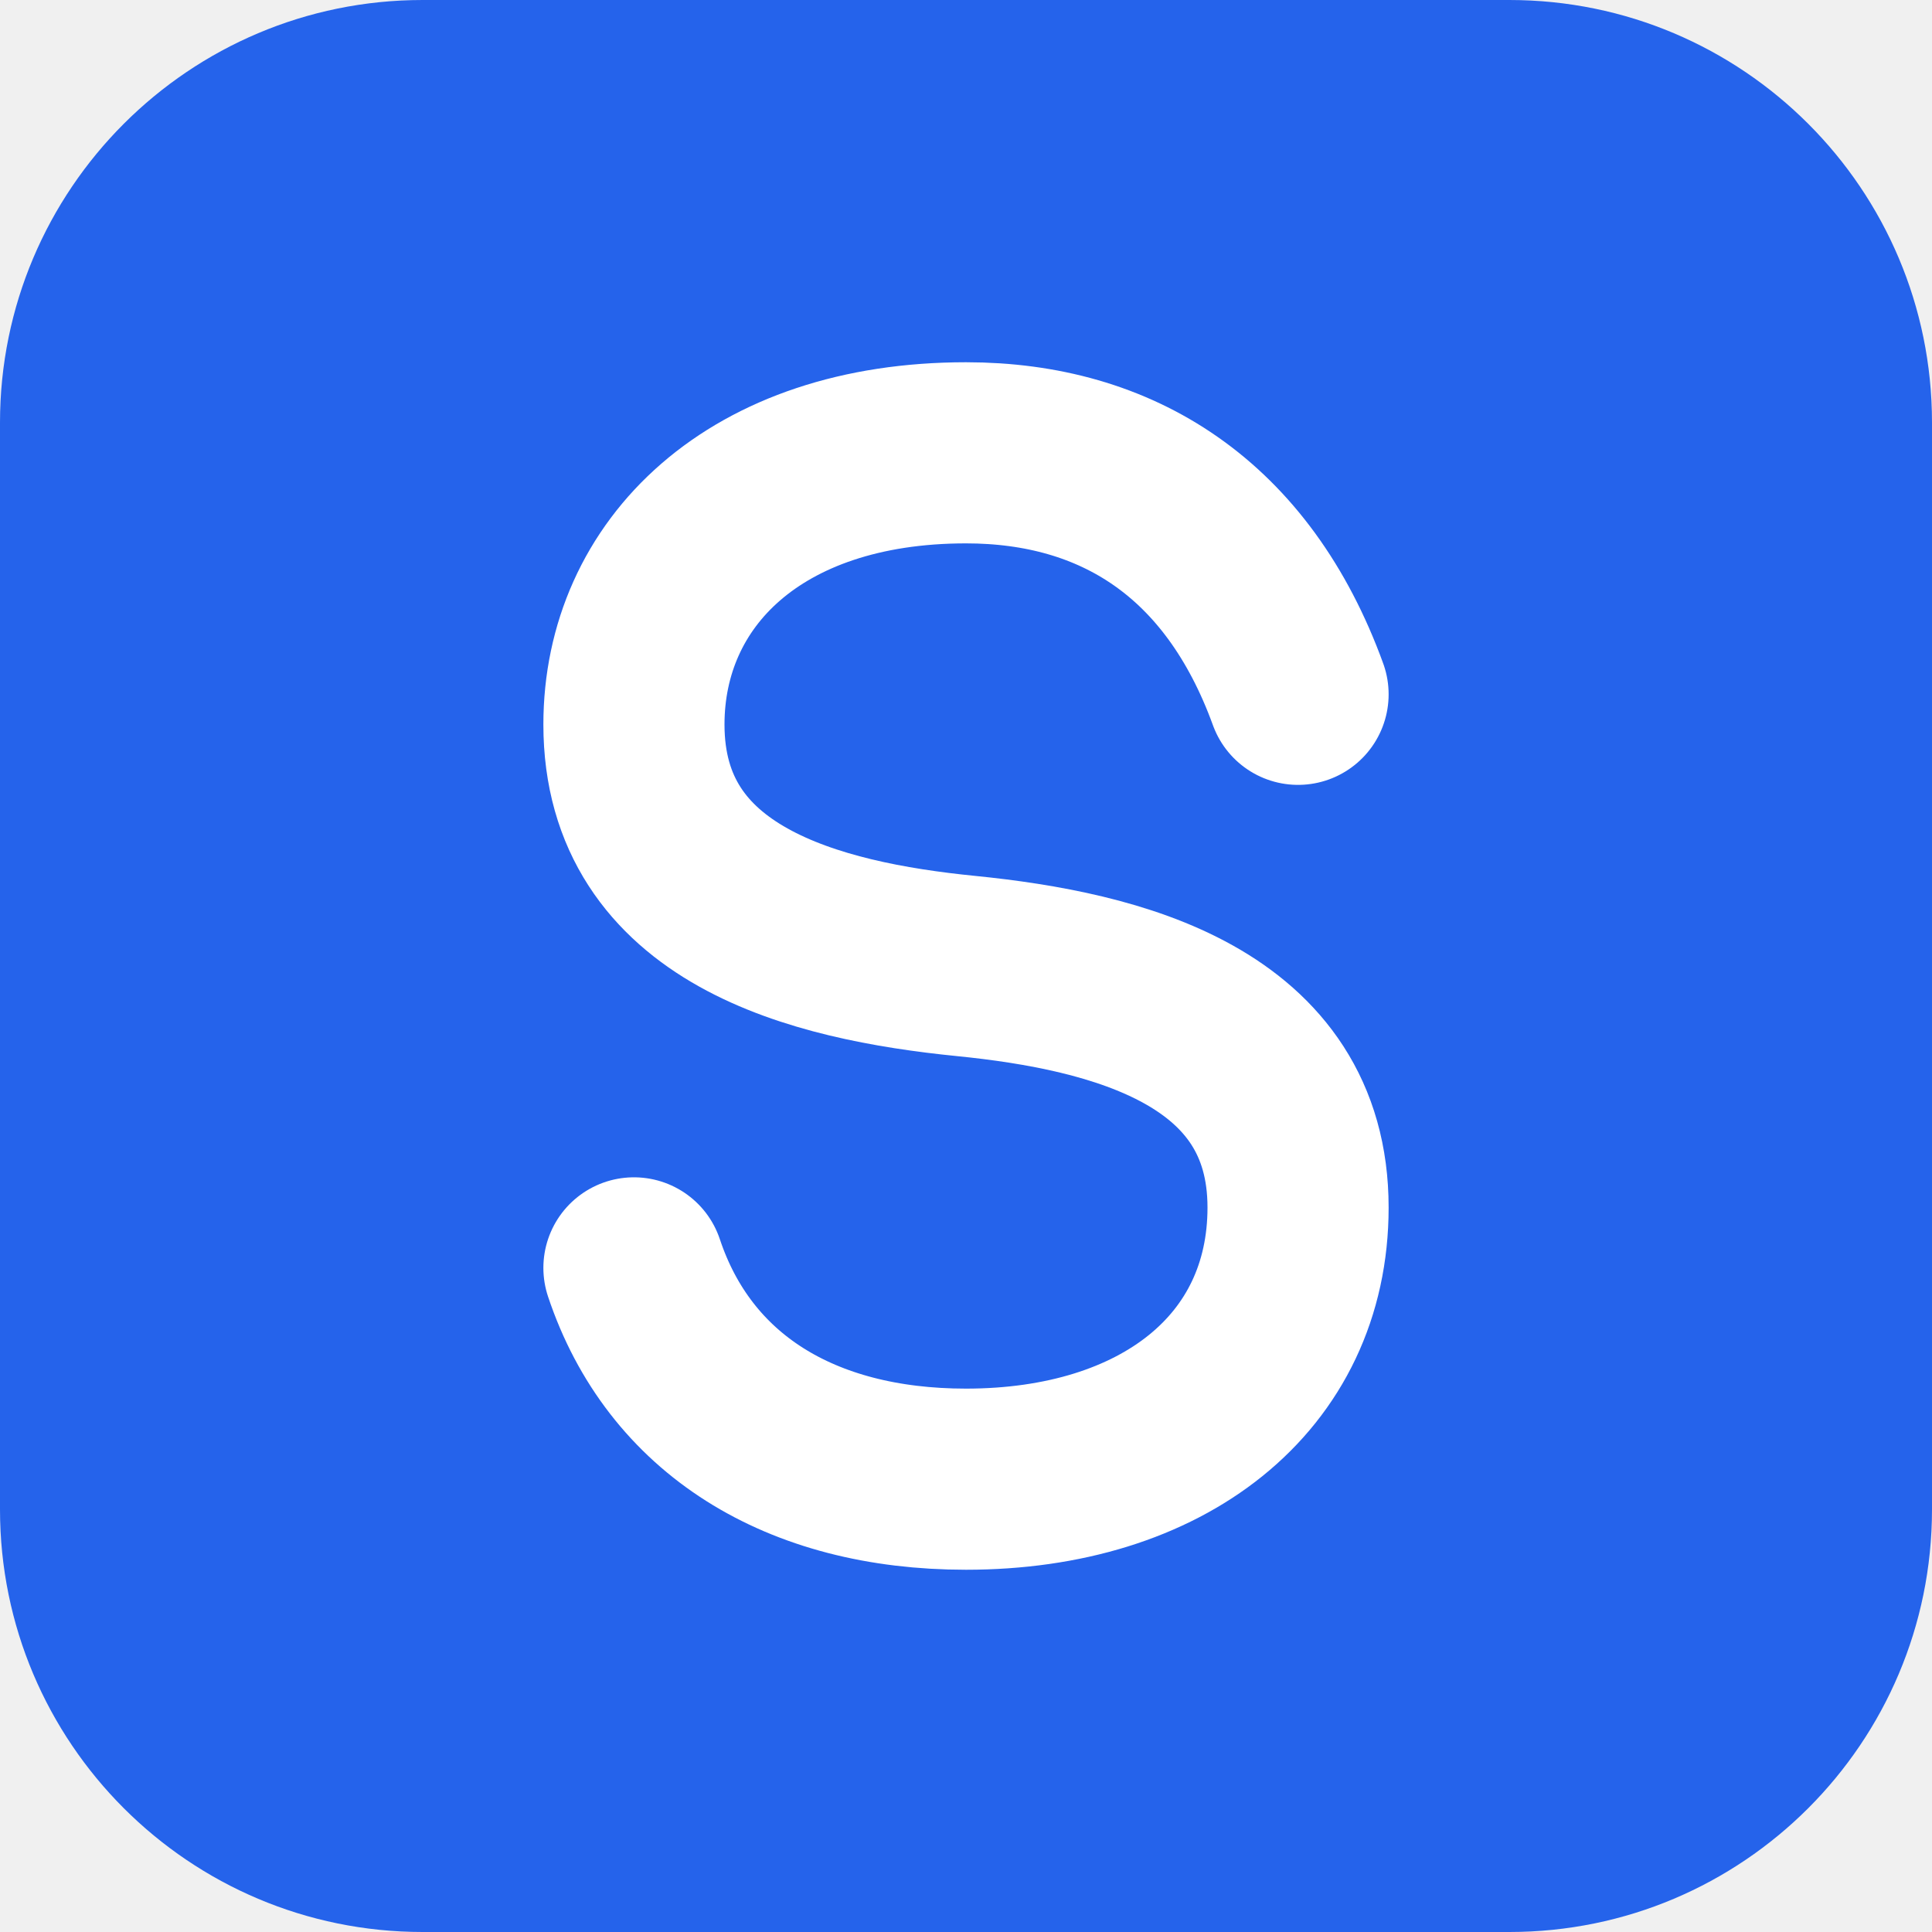
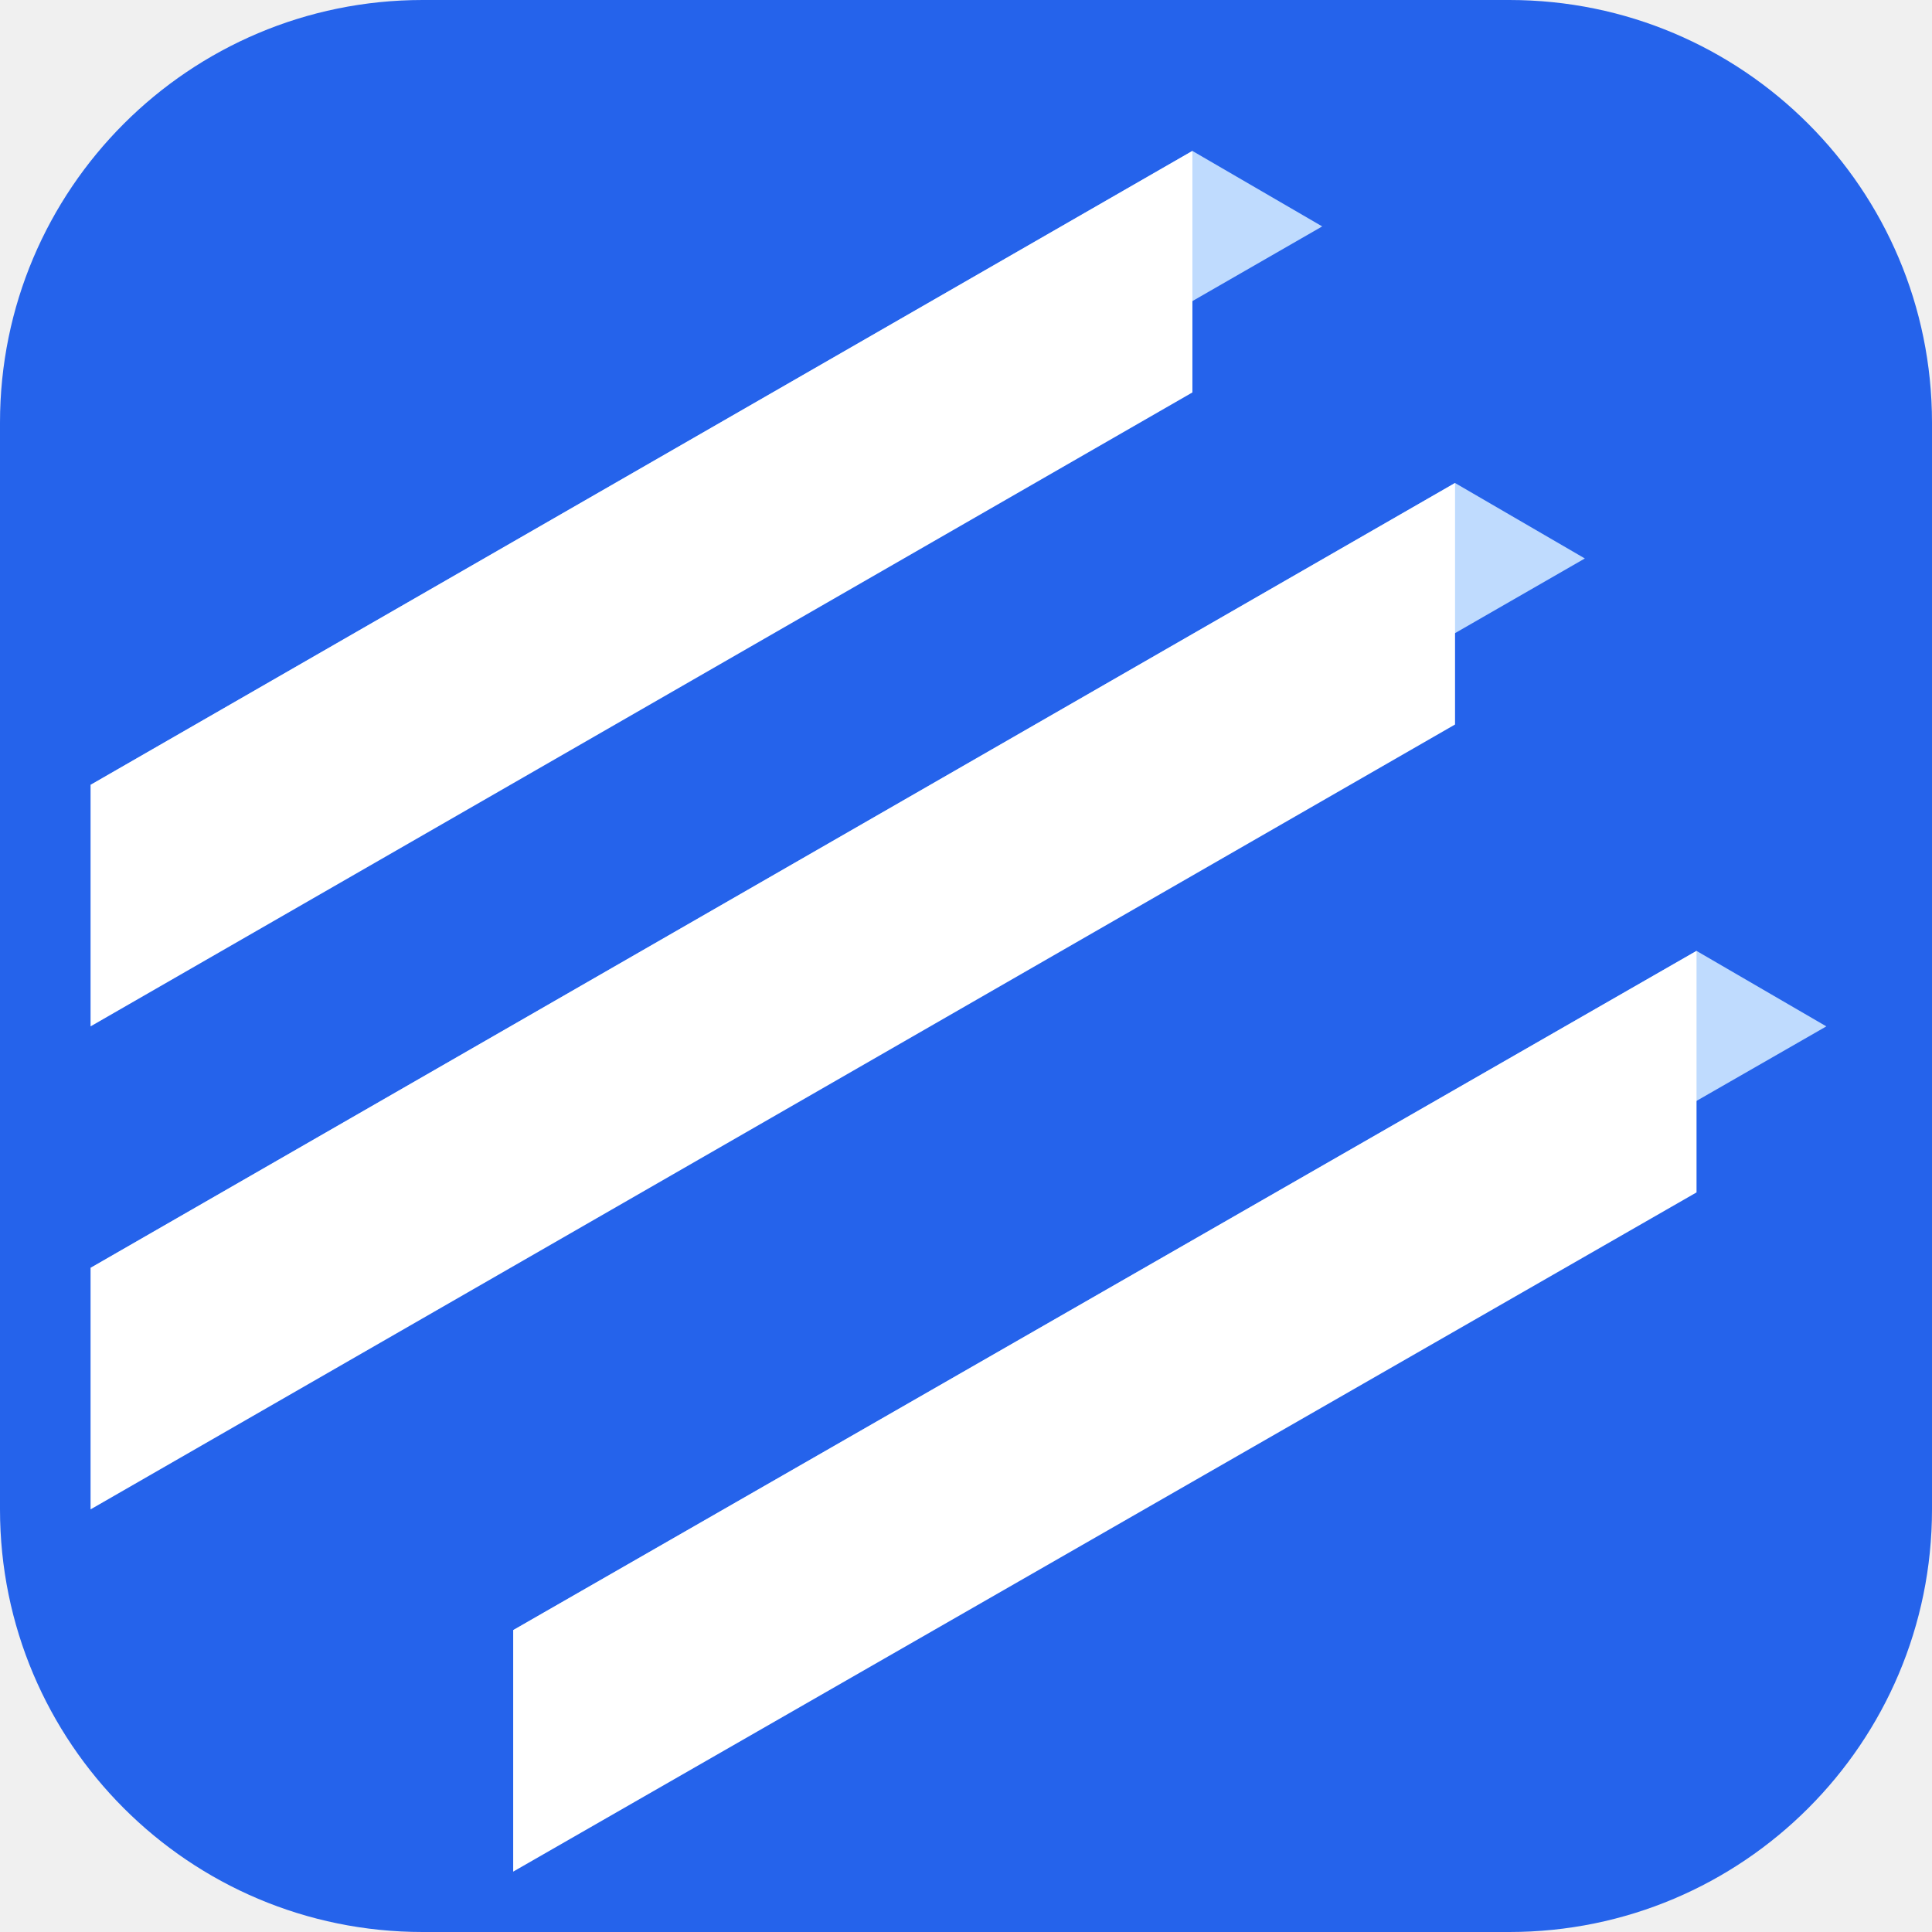
<svg xmlns="http://www.w3.org/2000/svg" viewBox="0 0 64 64">
  <rect width="64" height="64" rx="14" fill="#2563eb" />
-   <path d="M43 23 C41 17.5 37 15 32 15 C25 15 21 19 21 24 C21 30 27 31.5 32 32 C37 32.5 43 34 43 40 C43 45.5 38.5 49 32 49 C26.5 49 22.5 46.5 21 42" fill="none" stroke="#fff" stroke-width="6" stroke-linecap="round" stroke-linejoin="round" />
+   <polygon points="17,54 56.2,31.5 60.5,34 21.3,56.5" fill="#bfdbfe" />
+   <polygon points="17,54 56.2,31.5 56.2,39.5 17,62" fill="#ffffff" />
+   <polygon points="3,42 48.2,16 52.5,18.5 7.3,44.5" fill="#bfdbfe" />
+   <polygon points="3,42 48.2,16 48.2,24 3,50" fill="#ffffff" />
+   <polygon points="3,26 39.5,5 43.8,7.5 7.3,28.5" fill="#bfdbfe" />
+   <polygon points="3,26 39.5,5 39.5,13 3,34" fill="#ffffff" />
</svg>
